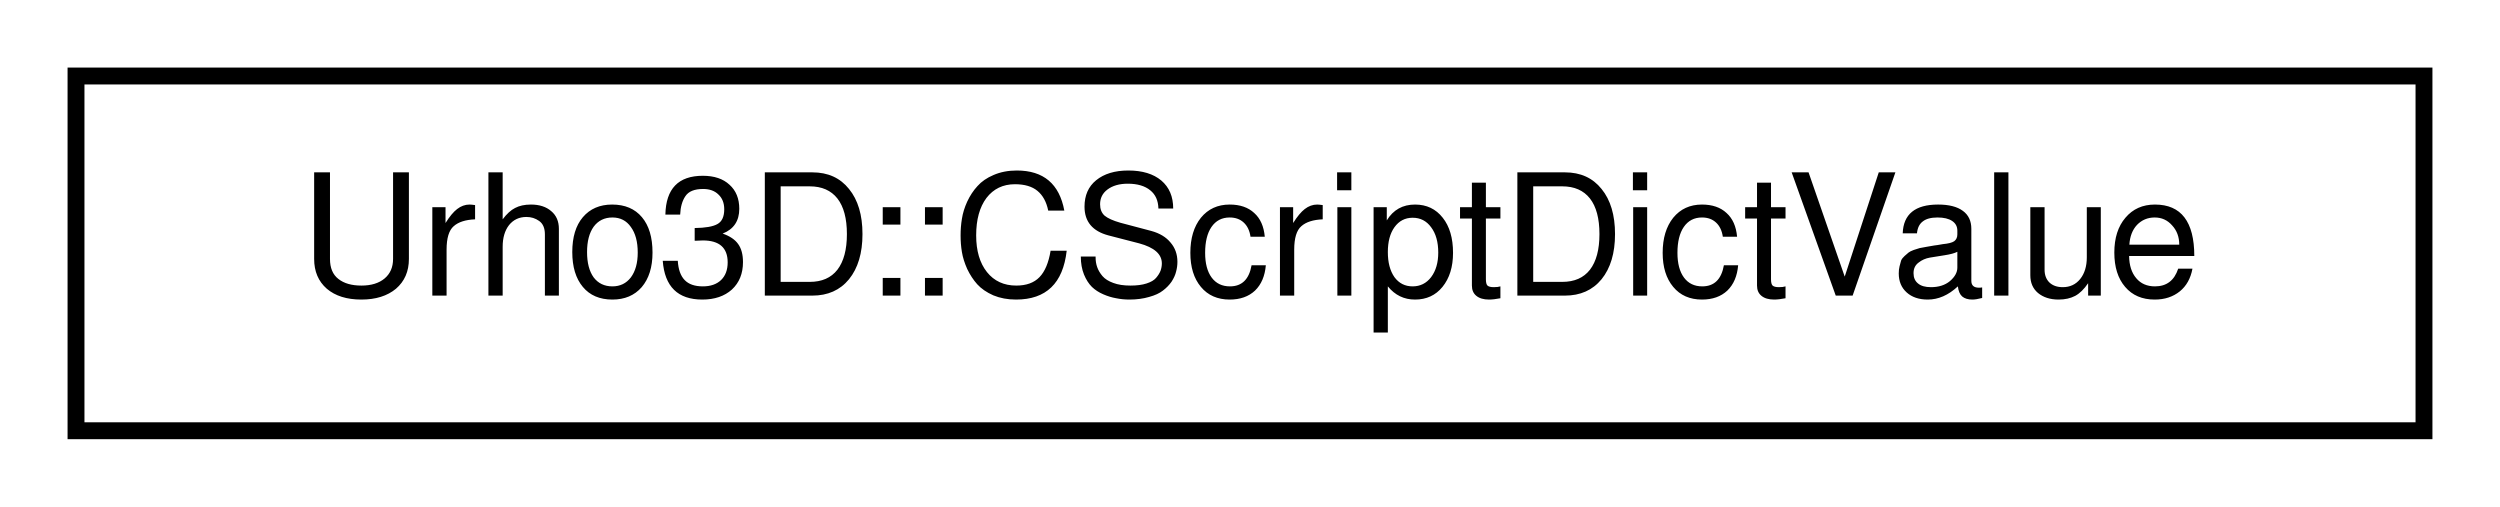
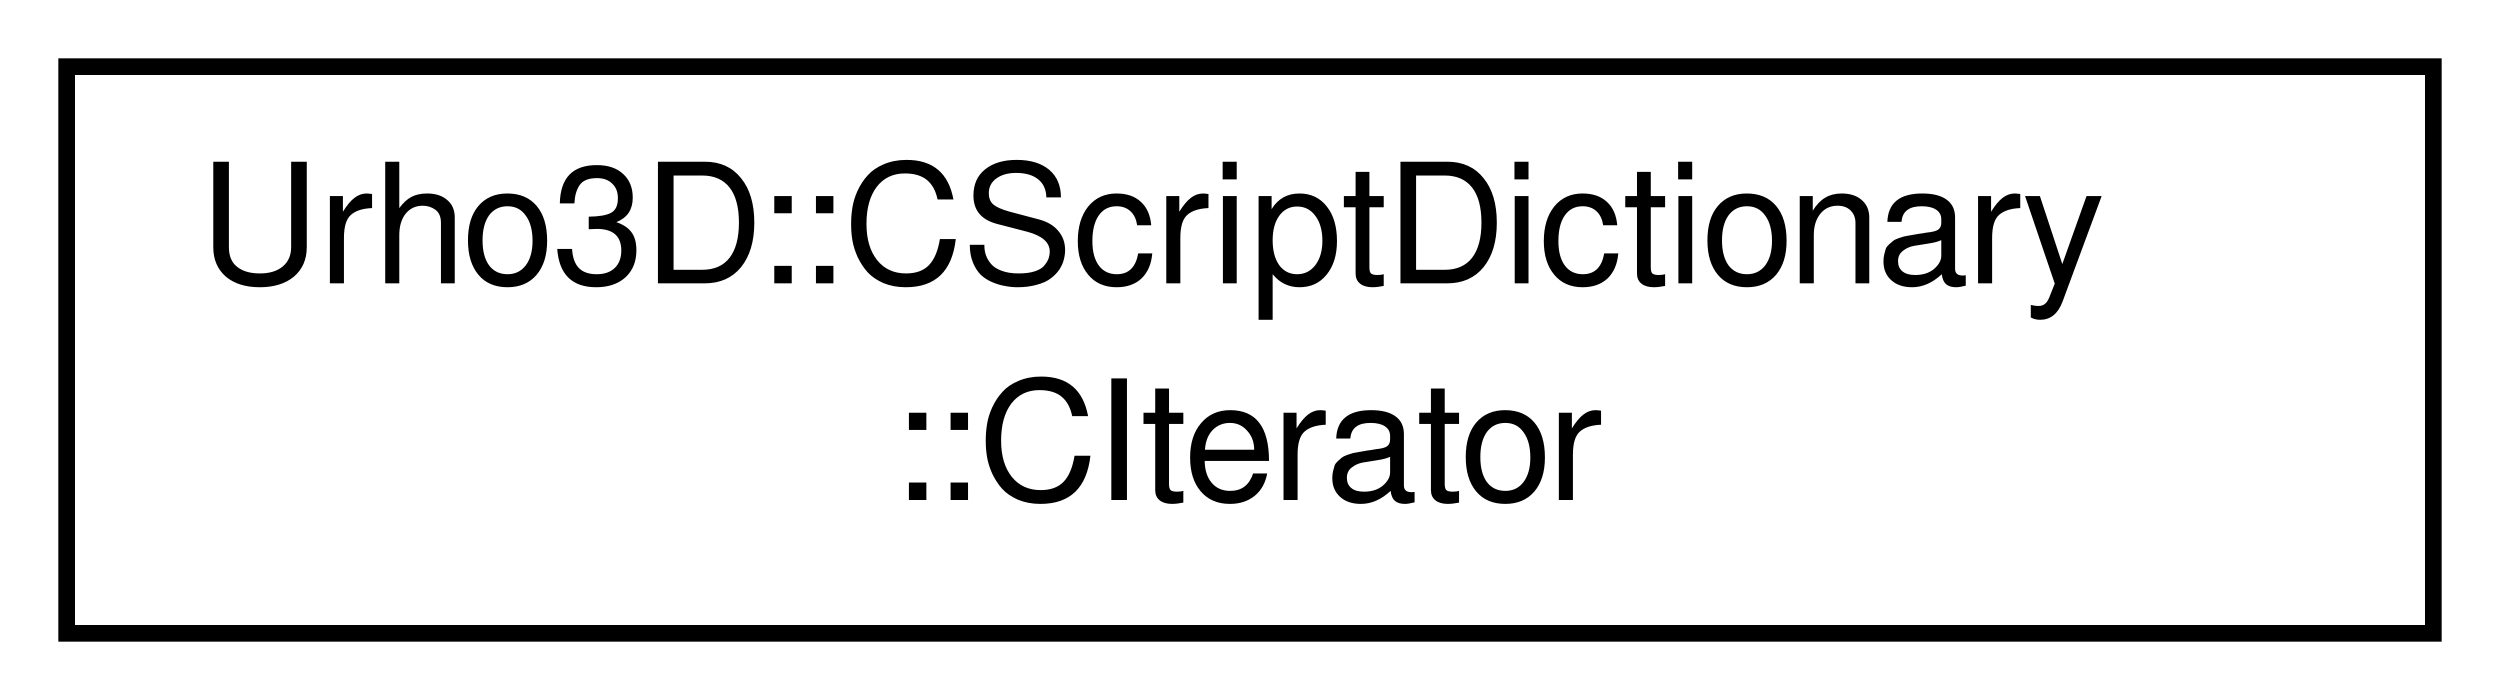
- <svg xmlns="http://www.w3.org/2000/svg" xmlns:xlink="http://www.w3.org/1999/xlink" width="148pt" height="30pt" viewBox="0.00 0.00 148.00 30.00">
-   <g id="graph1" class="graph" transform="scale(1 1) rotate(0) translate(4 26)">
+ <svg xmlns="http://www.w3.org/2000/svg" xmlns:xlink="http://www.w3.org/1999/xlink" width="150pt" height="42pt" viewBox="0.00 0.00 150.00 42.00">
+   <g id="graph1" class="graph" transform="scale(1 1) rotate(0) translate(4 38)">
    <g id="node1" class="node">
-       <a xlink:href="class_urho3_d_1_1_c_script_dict_value.html" target="_top" xlink:title="Script dictionary value.">
-         <polygon fill="none" stroke="black" points="0.5,-0.5 0.5,-21.5 139.5,-21.5 139.5,-0.5 0.5,-0.5" />
-         <text text-anchor="middle" x="70" y="-8.5" font-family="FreeSans" font-size="10.00">Urho3D::CScriptDictValue</text>
+       <a xlink:href="class_urho3_d_1_1_c_script_dictionary_1_1_c_iterator.html" target="_top" xlink:title="STL style iterator for Script dictionary class.">
+         <polygon fill="none" stroke="black" points="0,-0 0,-34 142,-34 142,-0 0,-0" />
+         <text text-anchor="start" x="8" y="-21" font-family="FreeSans" font-size="10.00">Urho3D::CScriptDictionary</text>
+         <text text-anchor="middle" x="71" y="-8" font-family="FreeSans" font-size="10.00">::CIterator</text>
      </a>
    </g>
  </g>
</svg>
